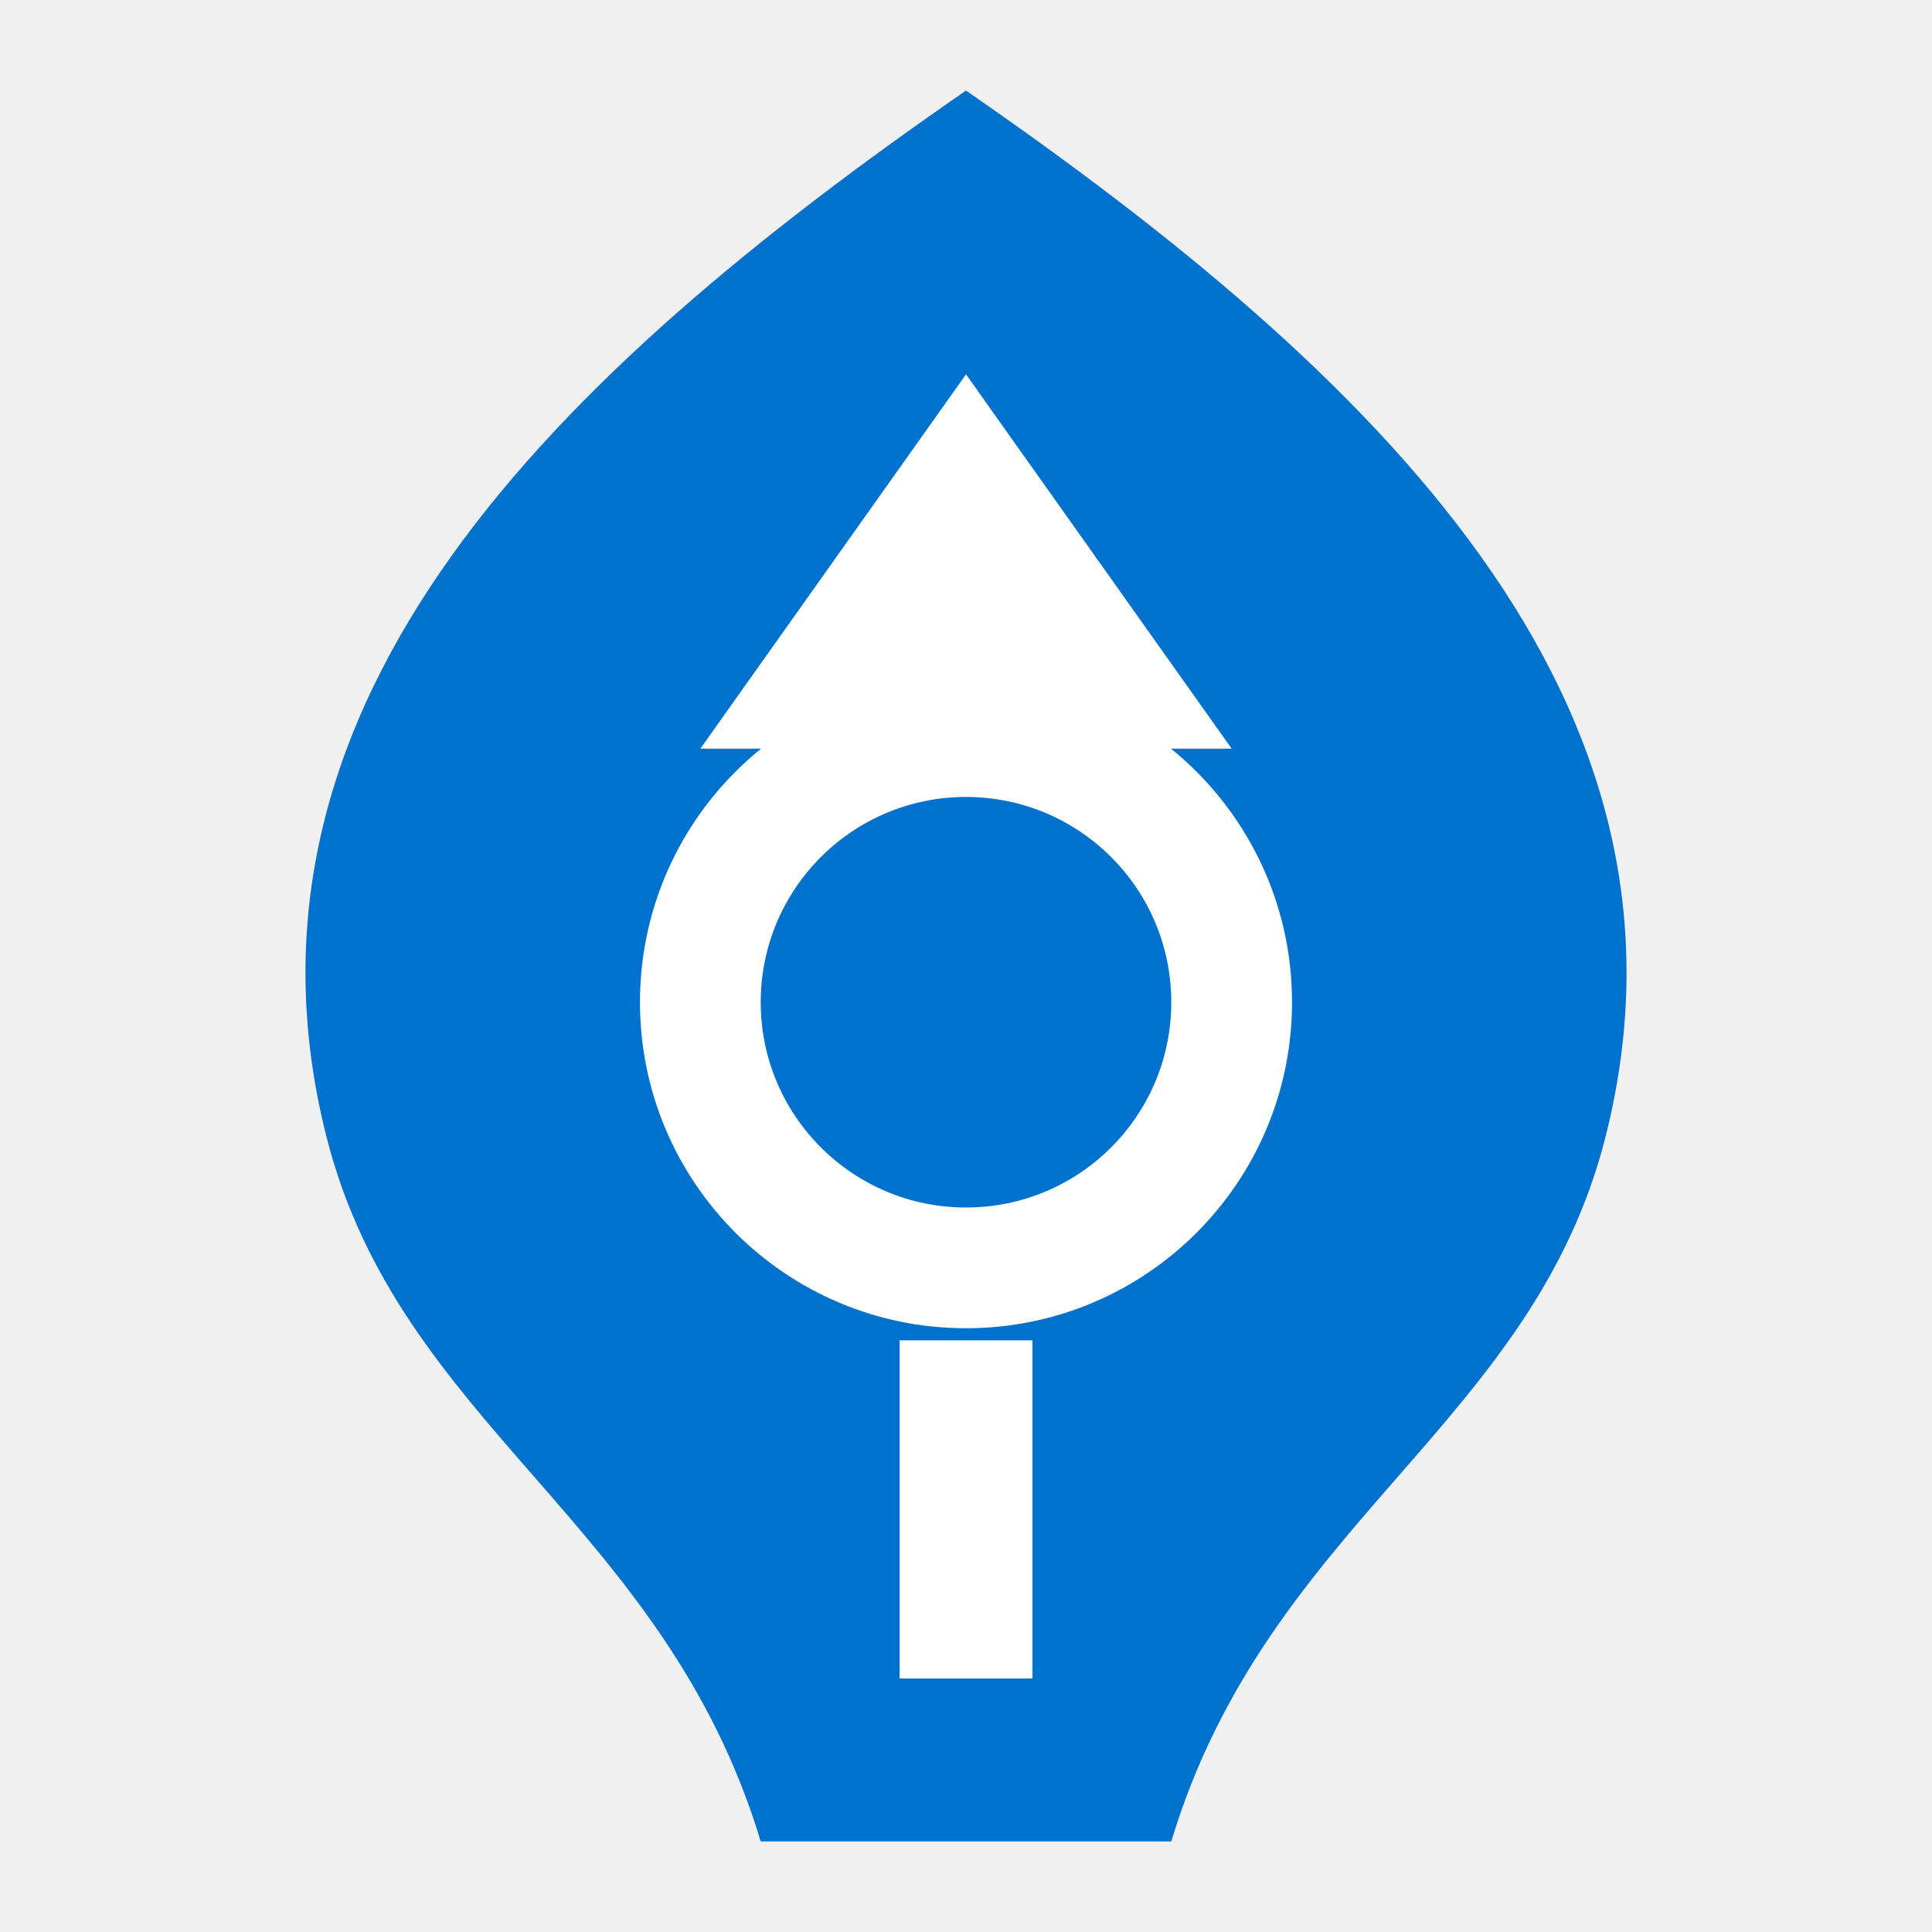
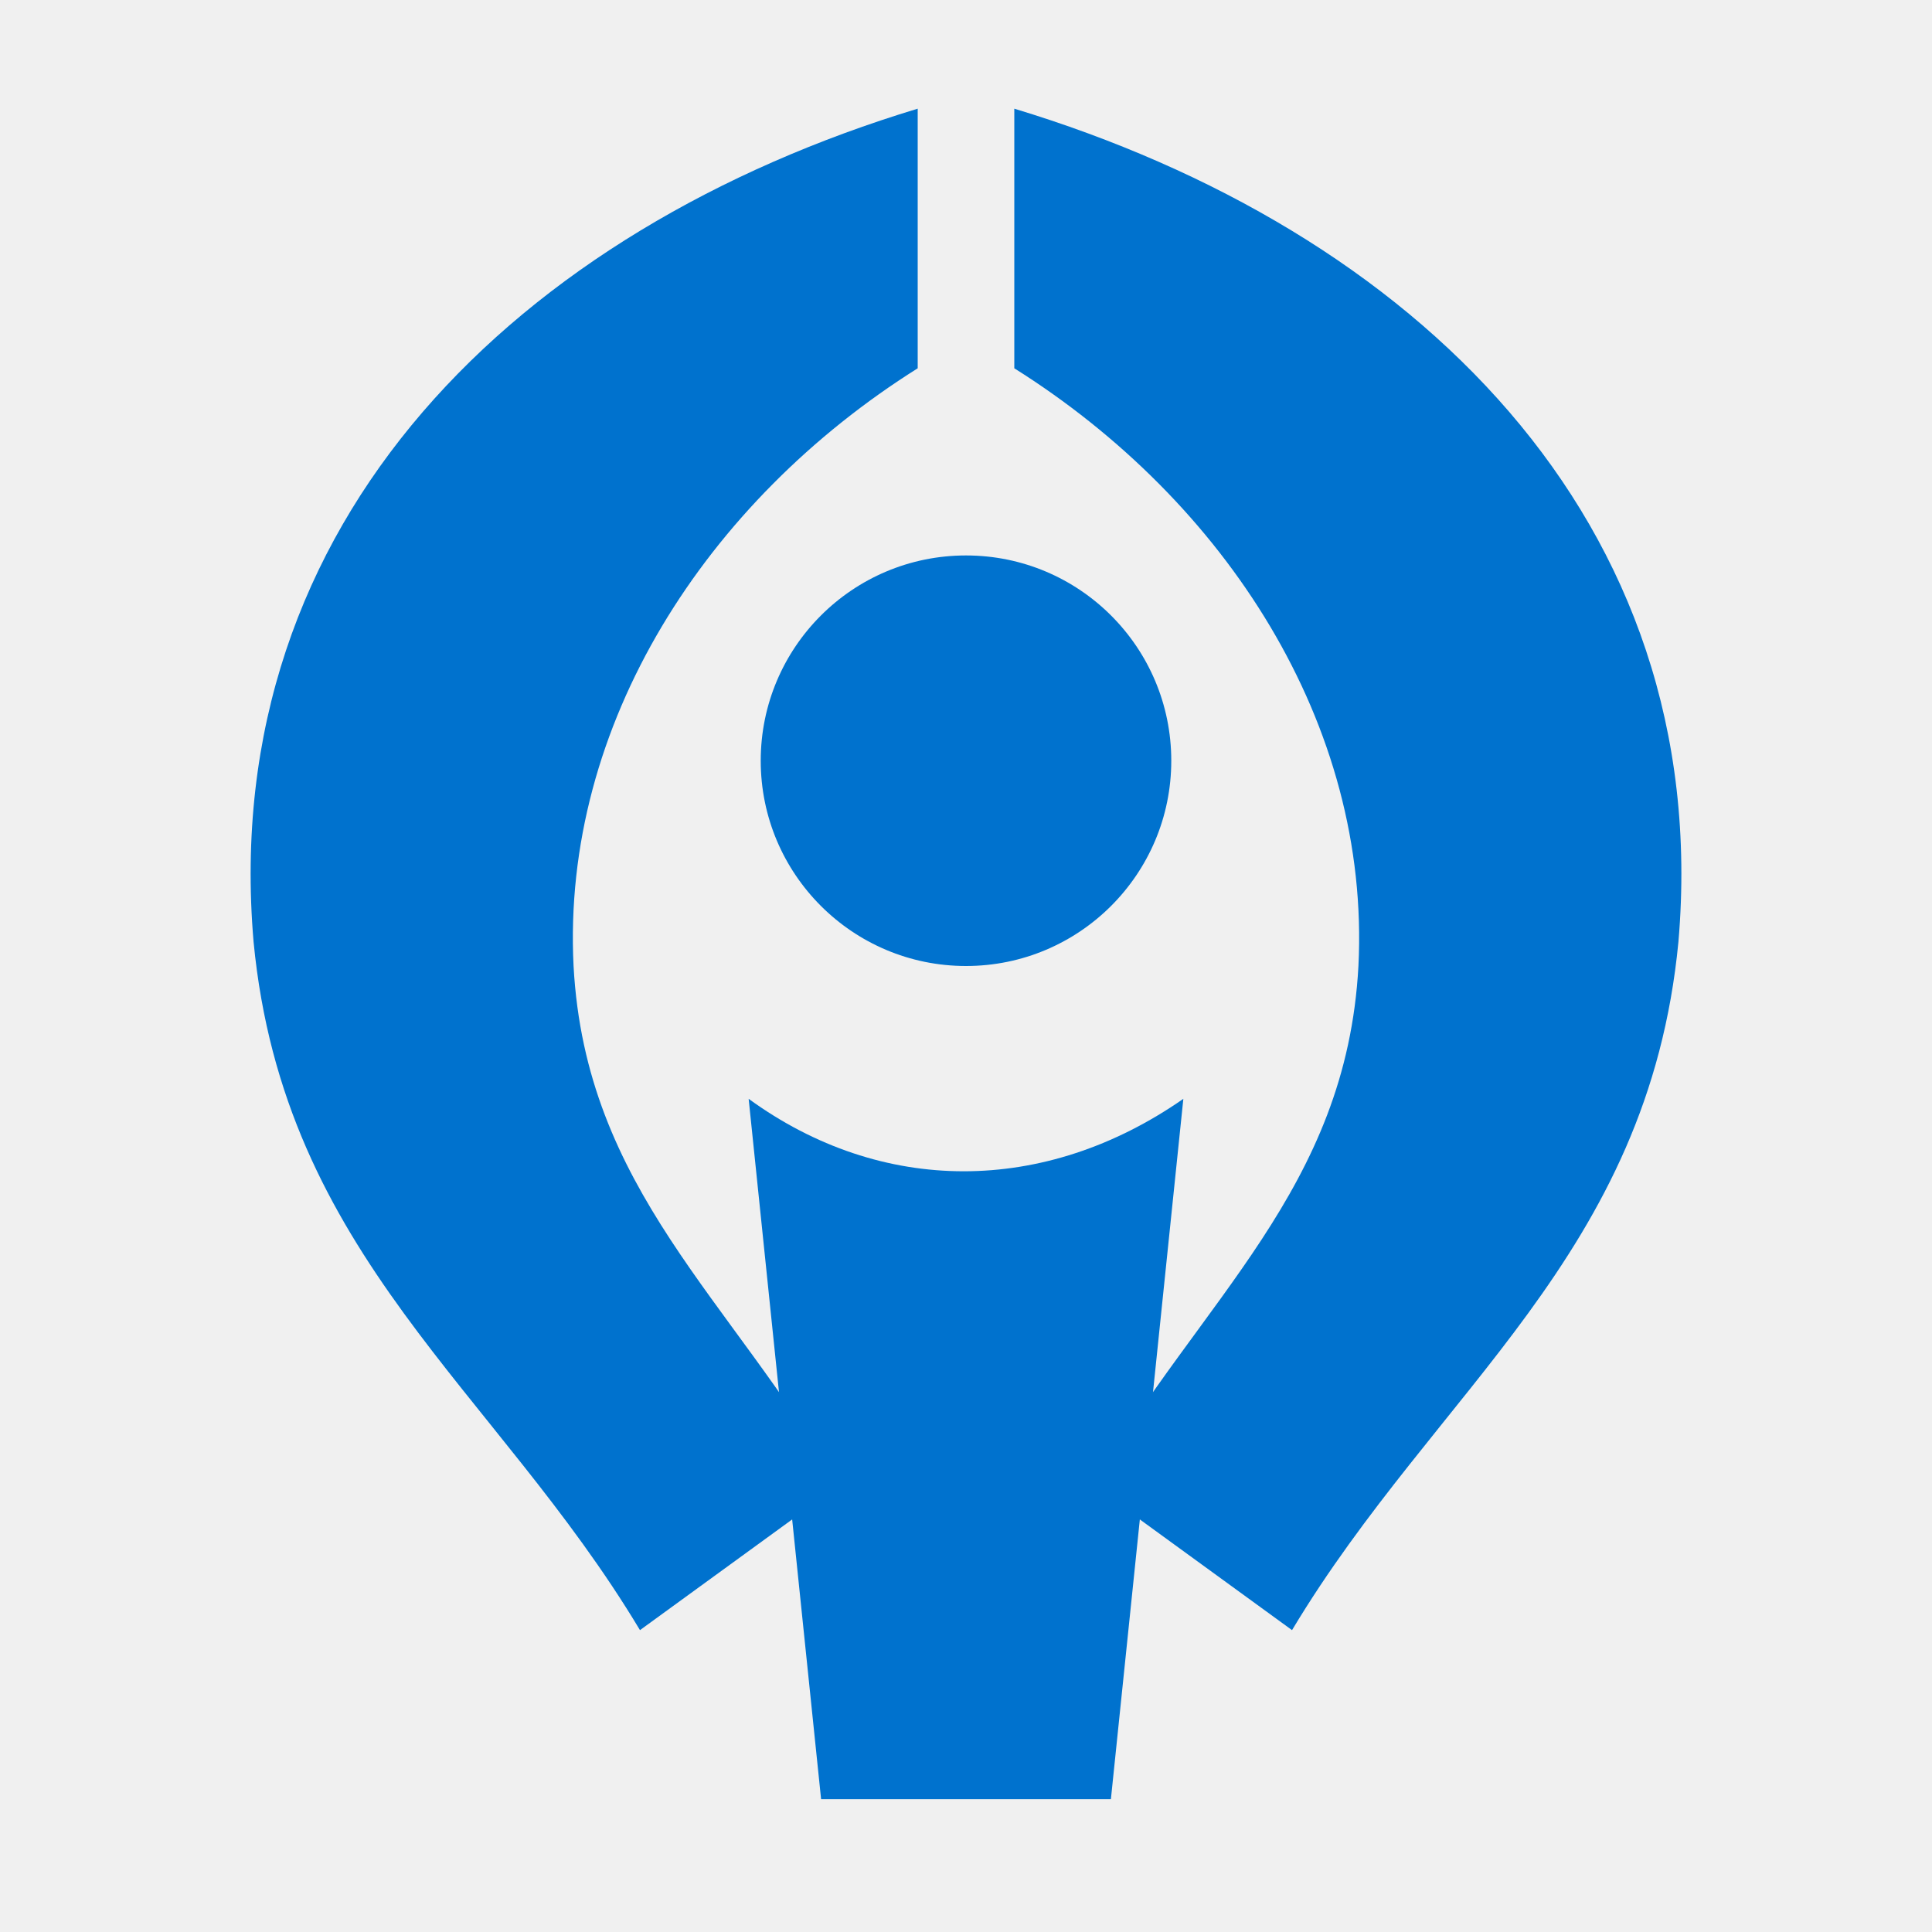
<svg xmlns="http://www.w3.org/2000/svg" viewBox="0 0 32 32">
-   <path fill="#0072ce" d="M16 1.5C9.2 6.2 3.6 11.6 5.4 18.8c1.2 4.8 5.6 6.4 7.2 11.7h6.8c1.6-5.3 6-6.9 7.2-11.7C28.4 11.6 22.8 6.2 16 1.5Z" />
-   <path fill="#fff" d="M16 6.2 11.6 12.4h8.8L16 6.2Z" />
-   <circle cx="16" cy="16.6" r="5.4" fill="#fff" />
-   <circle cx="16" cy="16.6" r="3.4" fill="#0072ce" />
-   <path fill="#fff" d="M14.9 22.2h2.2v5.6h-2.2z" />
+   <g fill="#0072ce">
+     <path id="hand" d="M15.2 1.8C8.6 3.8 3.6 8.6 4.2 15.6c.5 5.2 4 7.4 6.4 11.4l3.3-2.4c-1.8-3.1-4.2-4.9-4.4-8.6-.2-4 2.2-7.7 5.7-9.9Z" />
+     <use href="#hand" transform="matrix(-1 0 0 1 32 0)" />
+     <circle cx="16" cy="12.6" r="3.4" />
+     <path d="M12.4 18.2c2.2 1.6 4.9 1.6 7.2 0l-1.2 11.6h-4.8Z" />
+   </g>
</svg>
